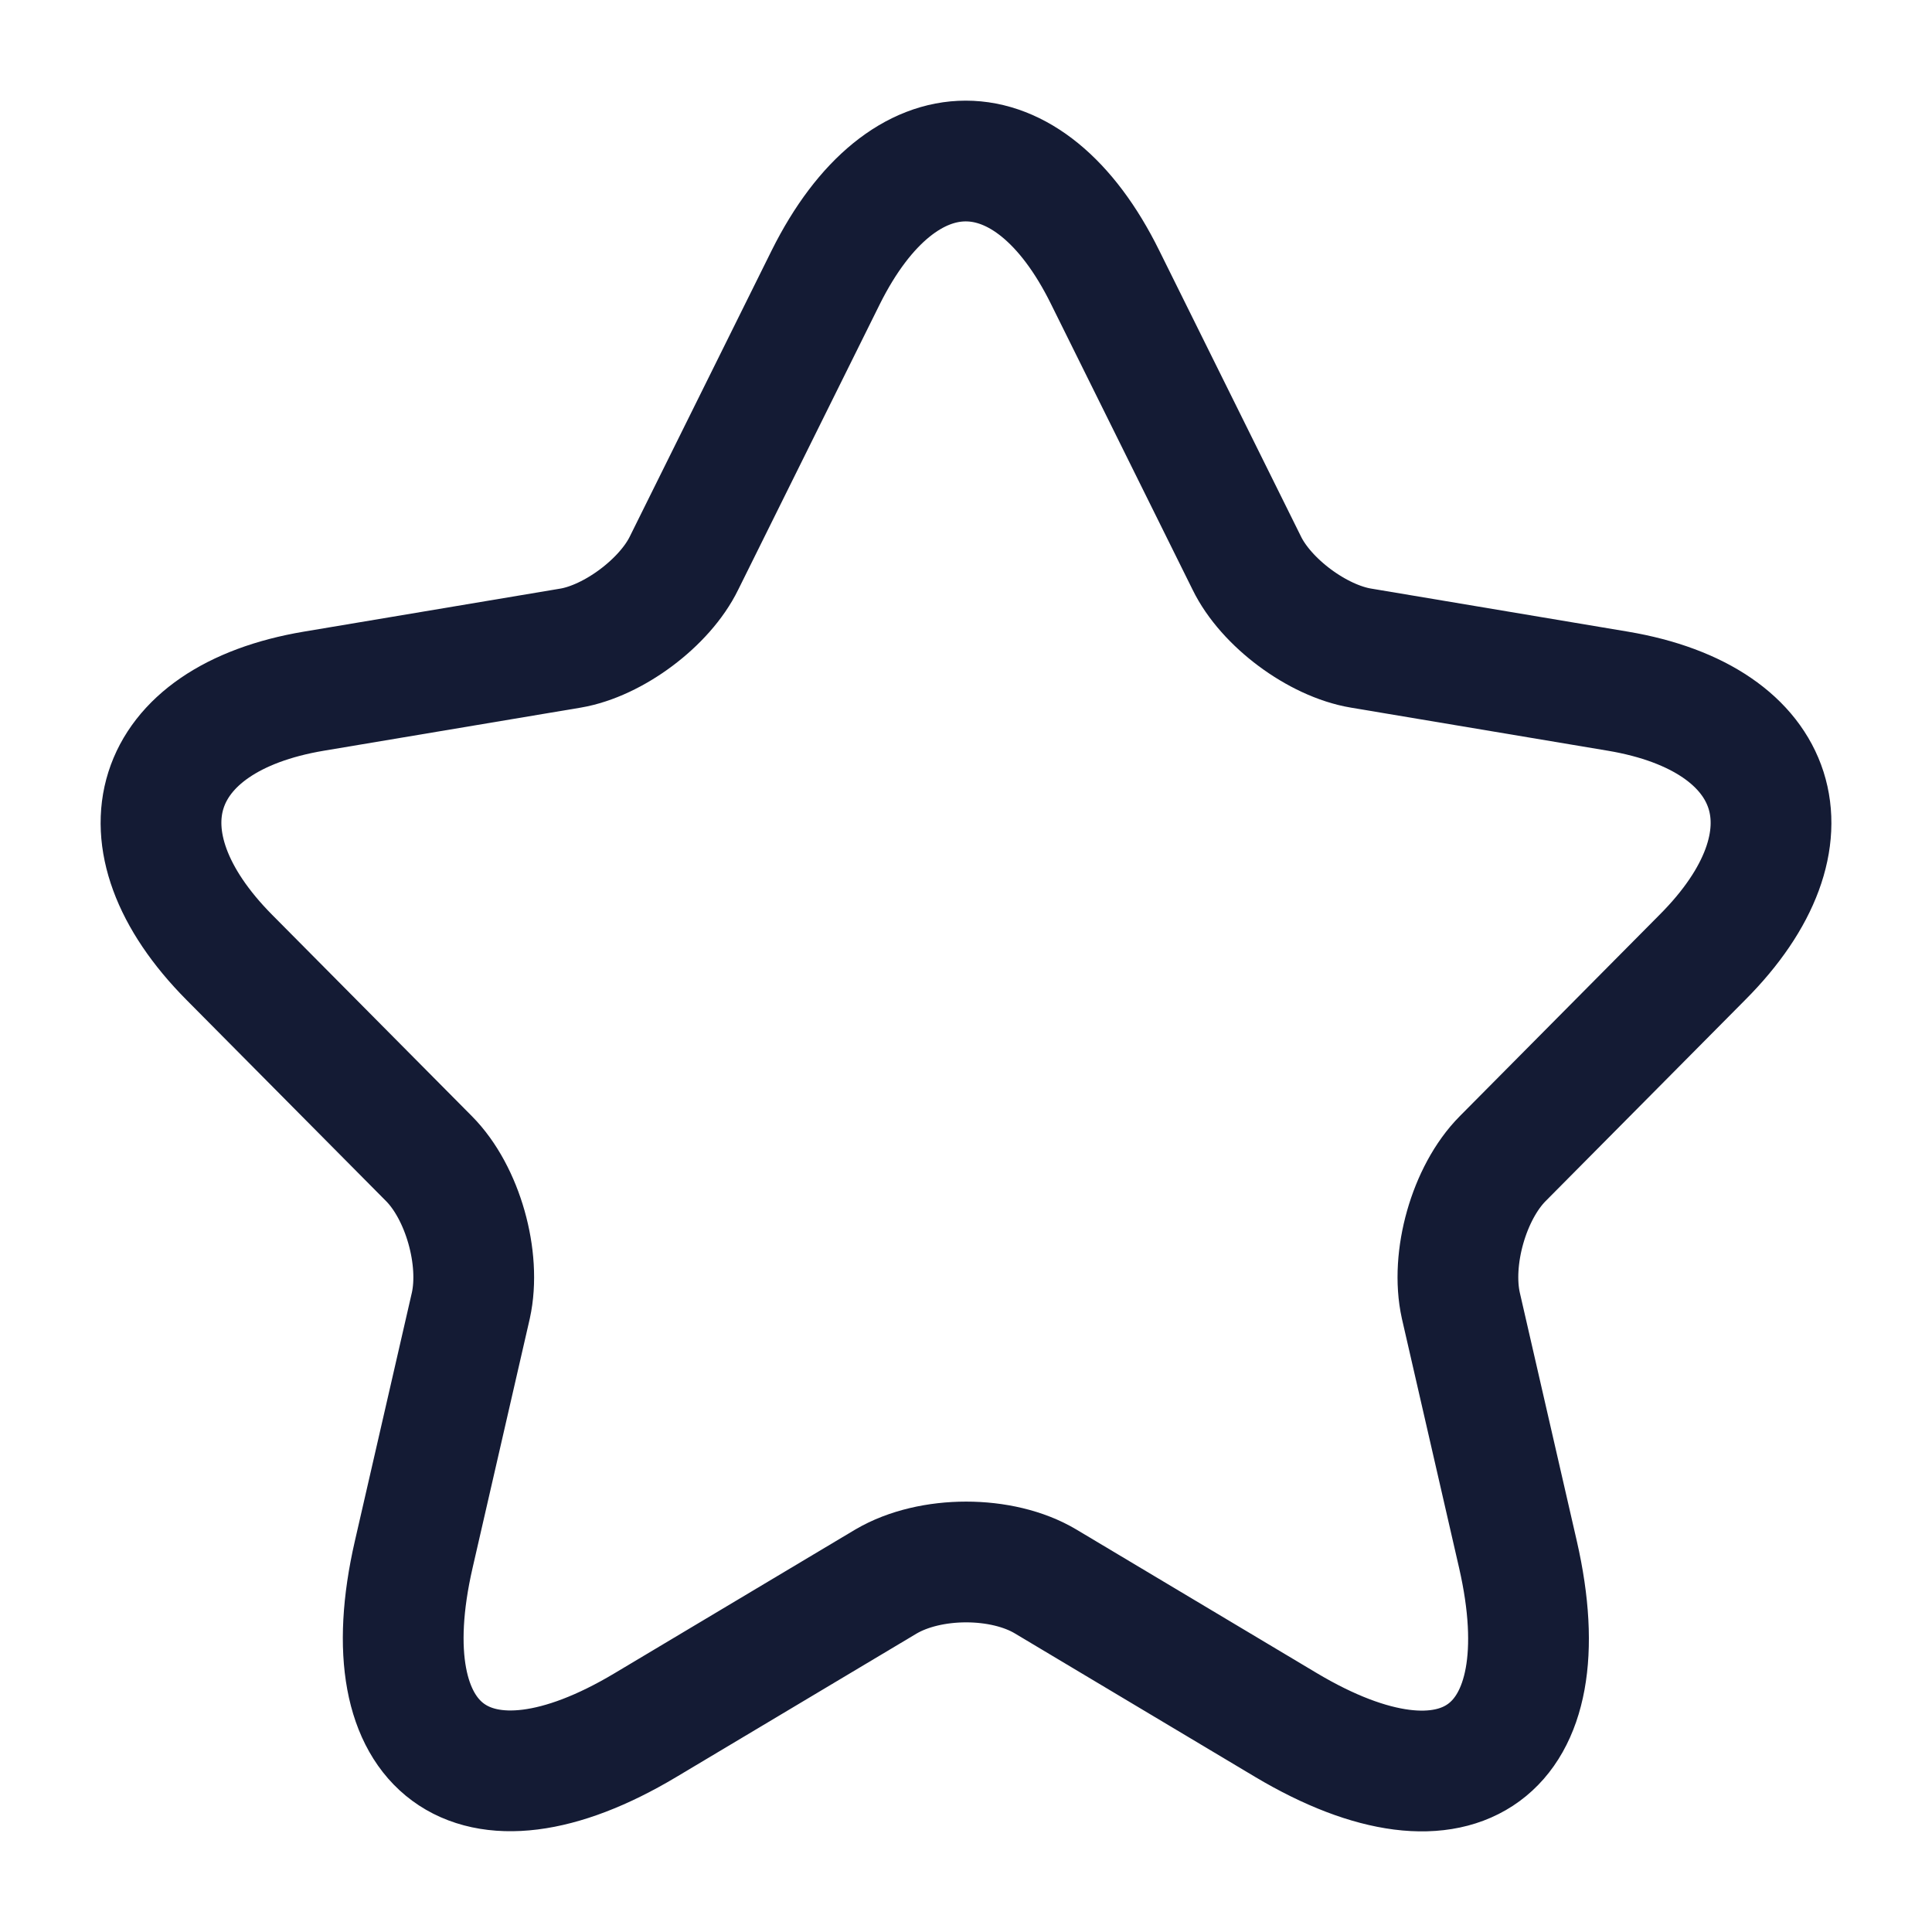
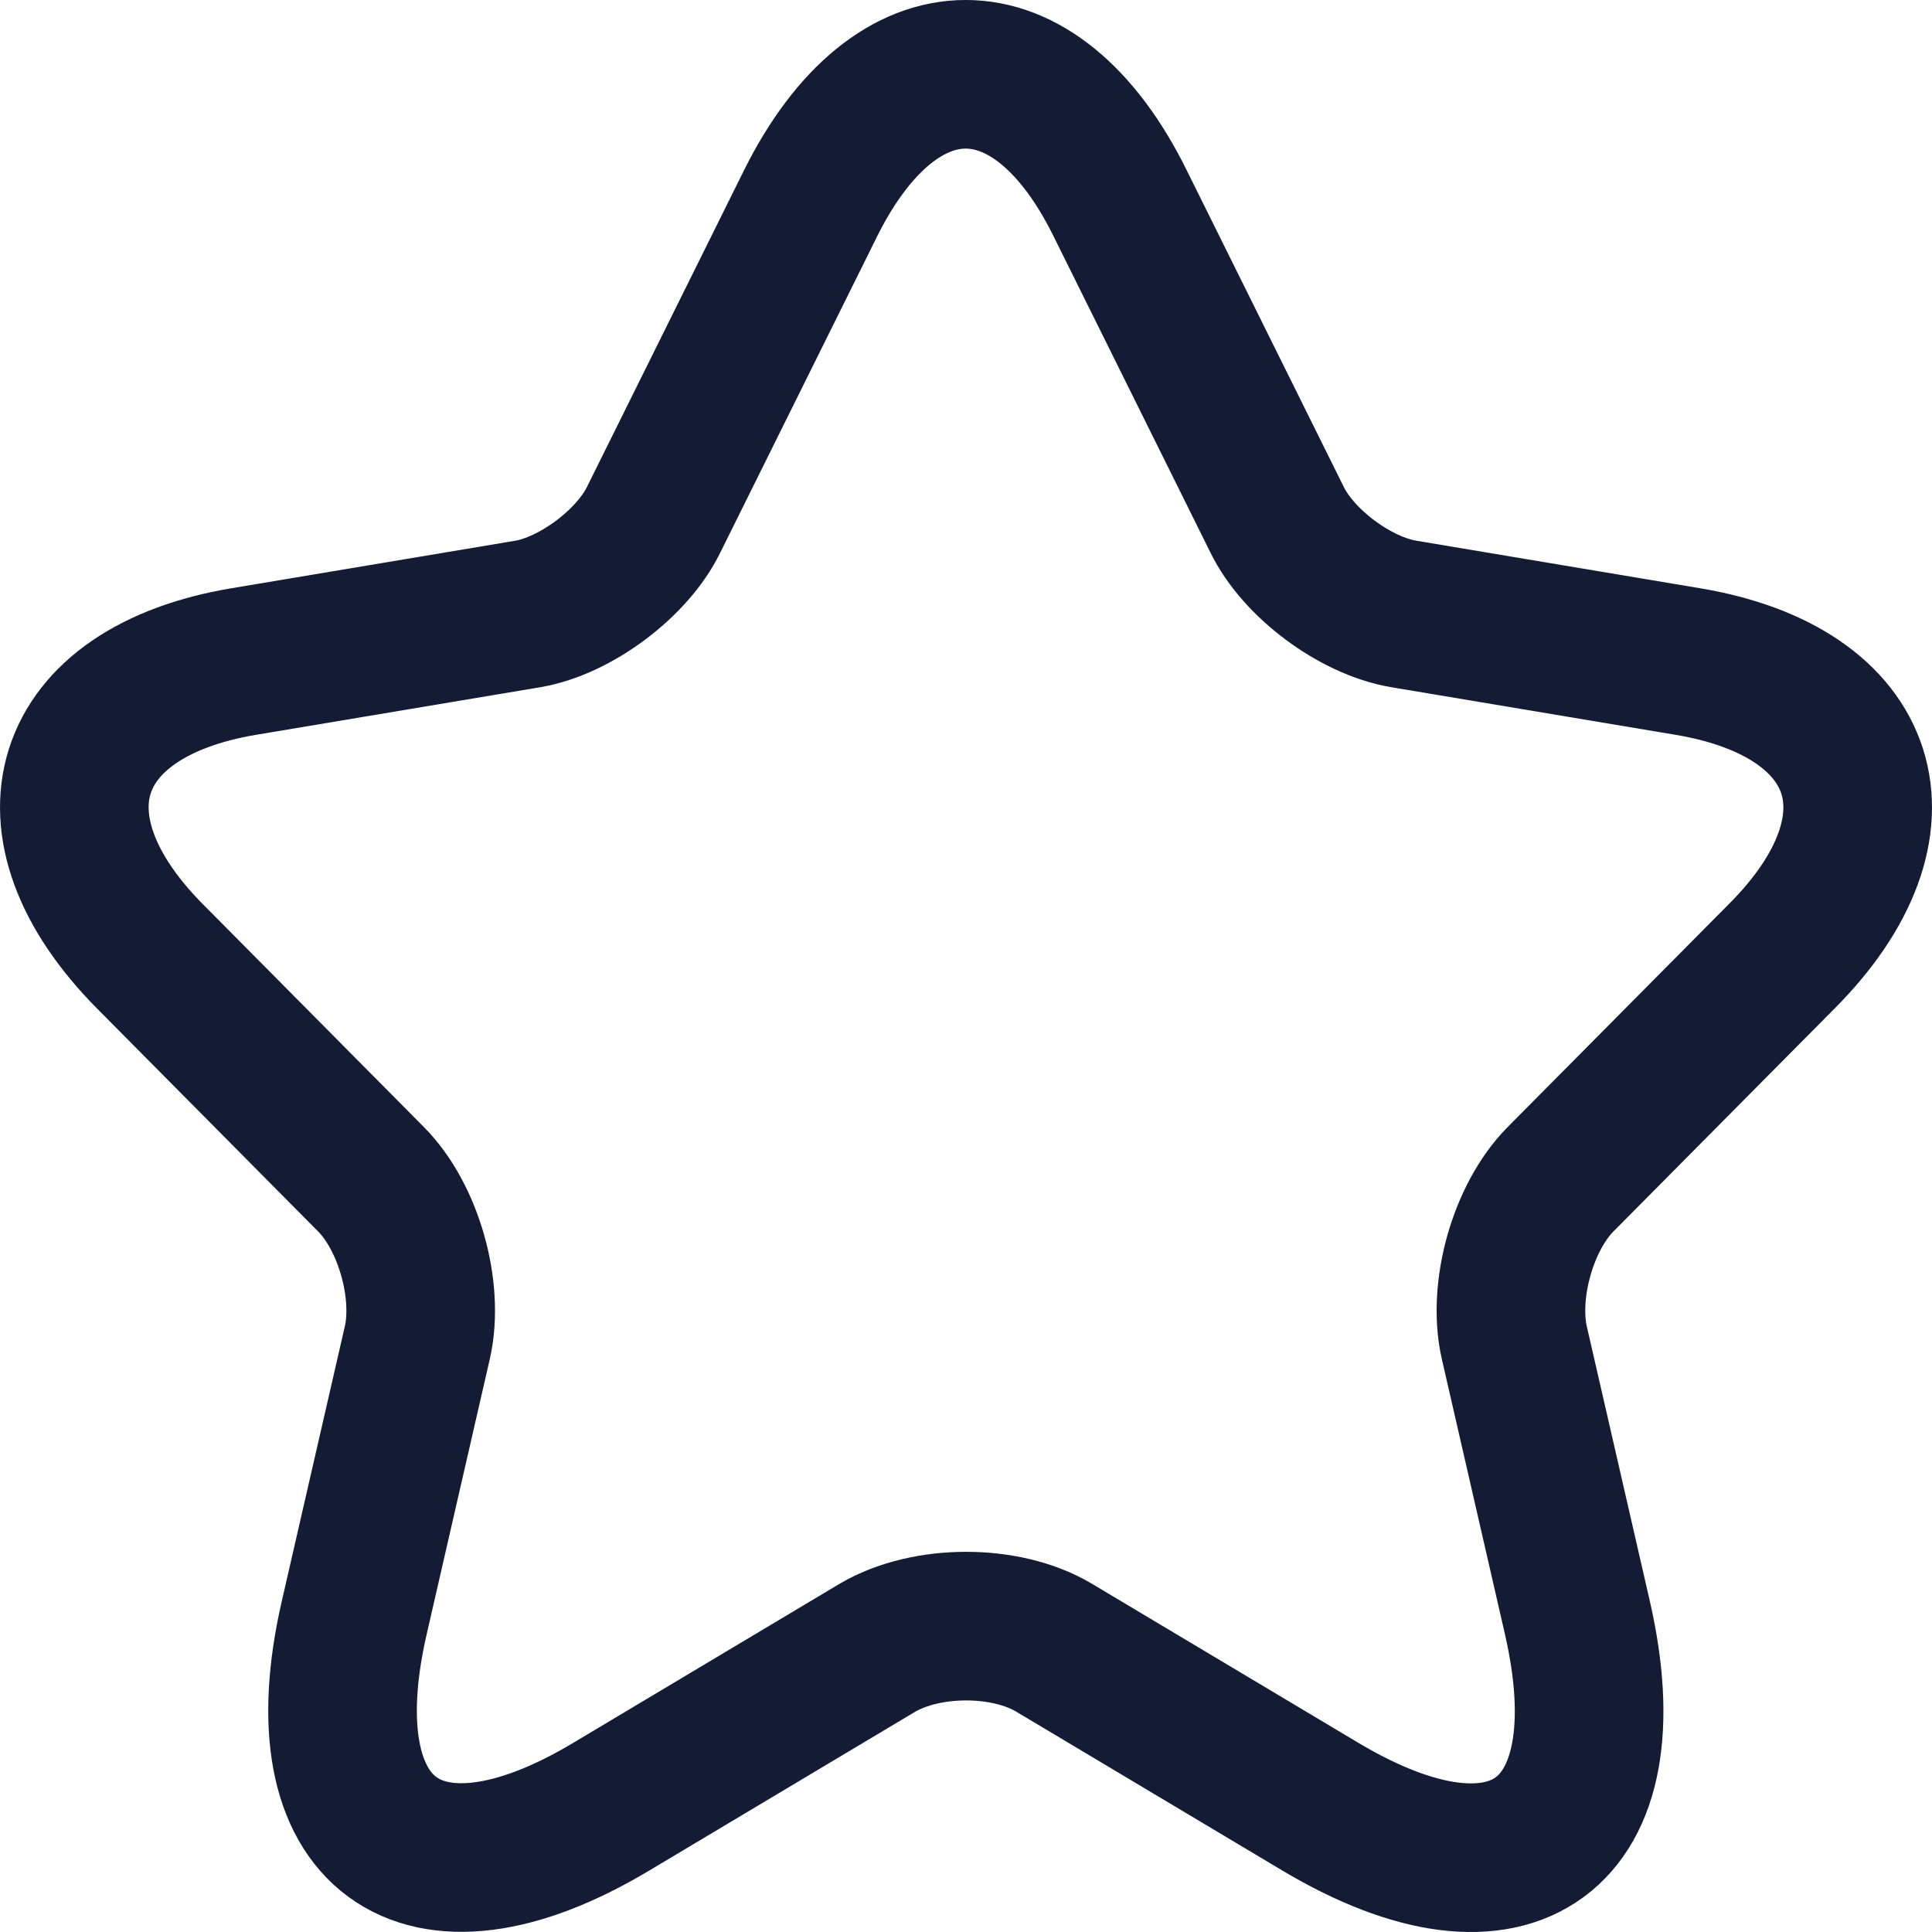
- <svg xmlns="http://www.w3.org/2000/svg" viewBox="0 0 24 24" width="32" height="32" color="#141b34" fill="none">
-   <path d="M13.728 3.444L15.487 6.993C15.727 7.487 16.367 7.961 16.907 8.051L20.097 8.586C22.137 8.929 22.617 10.421 21.147 11.893L18.667 14.393C18.247 14.816 18.017 15.633 18.147 16.218L18.857 19.312C19.417 21.762 18.127 22.71 15.977 21.43L12.988 19.645C12.448 19.323 11.558 19.323 11.008 19.645L8.018 21.43C5.878 22.71 4.579 21.752 5.139 19.312L5.849 16.218C5.978 15.633 5.749 14.816 5.329 14.393L2.849 11.893C1.389 10.421 1.859 8.929 3.899 8.586L7.088 8.051C7.618 7.961 8.258 7.487 8.498 6.993L10.258 3.444C11.218 1.519 12.778 1.519 13.728 3.444Z" stroke="#141b34" stroke-width="1.5" stroke-linecap="round" stroke-linejoin="round" />
+ <svg xmlns="http://www.w3.org/2000/svg" width="26" height="26" viewBox="0 0 26 26" fill="none">
+   <path d="M15.073 2.733L17.185 6.991C17.473 7.584 18.241 8.153 18.889 8.262L22.716 8.903C25.164 9.314 25.74 11.105 23.976 12.871L21 15.871C20.497 16.379 20.221 17.359 20.377 18.061L21.229 21.775C21.9 24.715 20.352 25.852 17.773 24.316L14.185 22.174C13.537 21.787 12.47 21.787 11.809 22.174L8.222 24.316C5.654 25.852 4.094 24.703 4.766 21.775L5.618 18.061C5.774 17.359 5.498 16.379 4.994 15.871L2.019 12.871C0.267 11.105 0.831 9.314 3.278 8.903L7.106 8.262C7.742 8.153 8.51 7.584 8.798 6.991L10.91 2.733C12.062 0.422 13.933 0.422 15.073 2.733Z" stroke="#141B34" stroke-width="2" stroke-linecap="round" stroke-linejoin="round" />
</svg>
